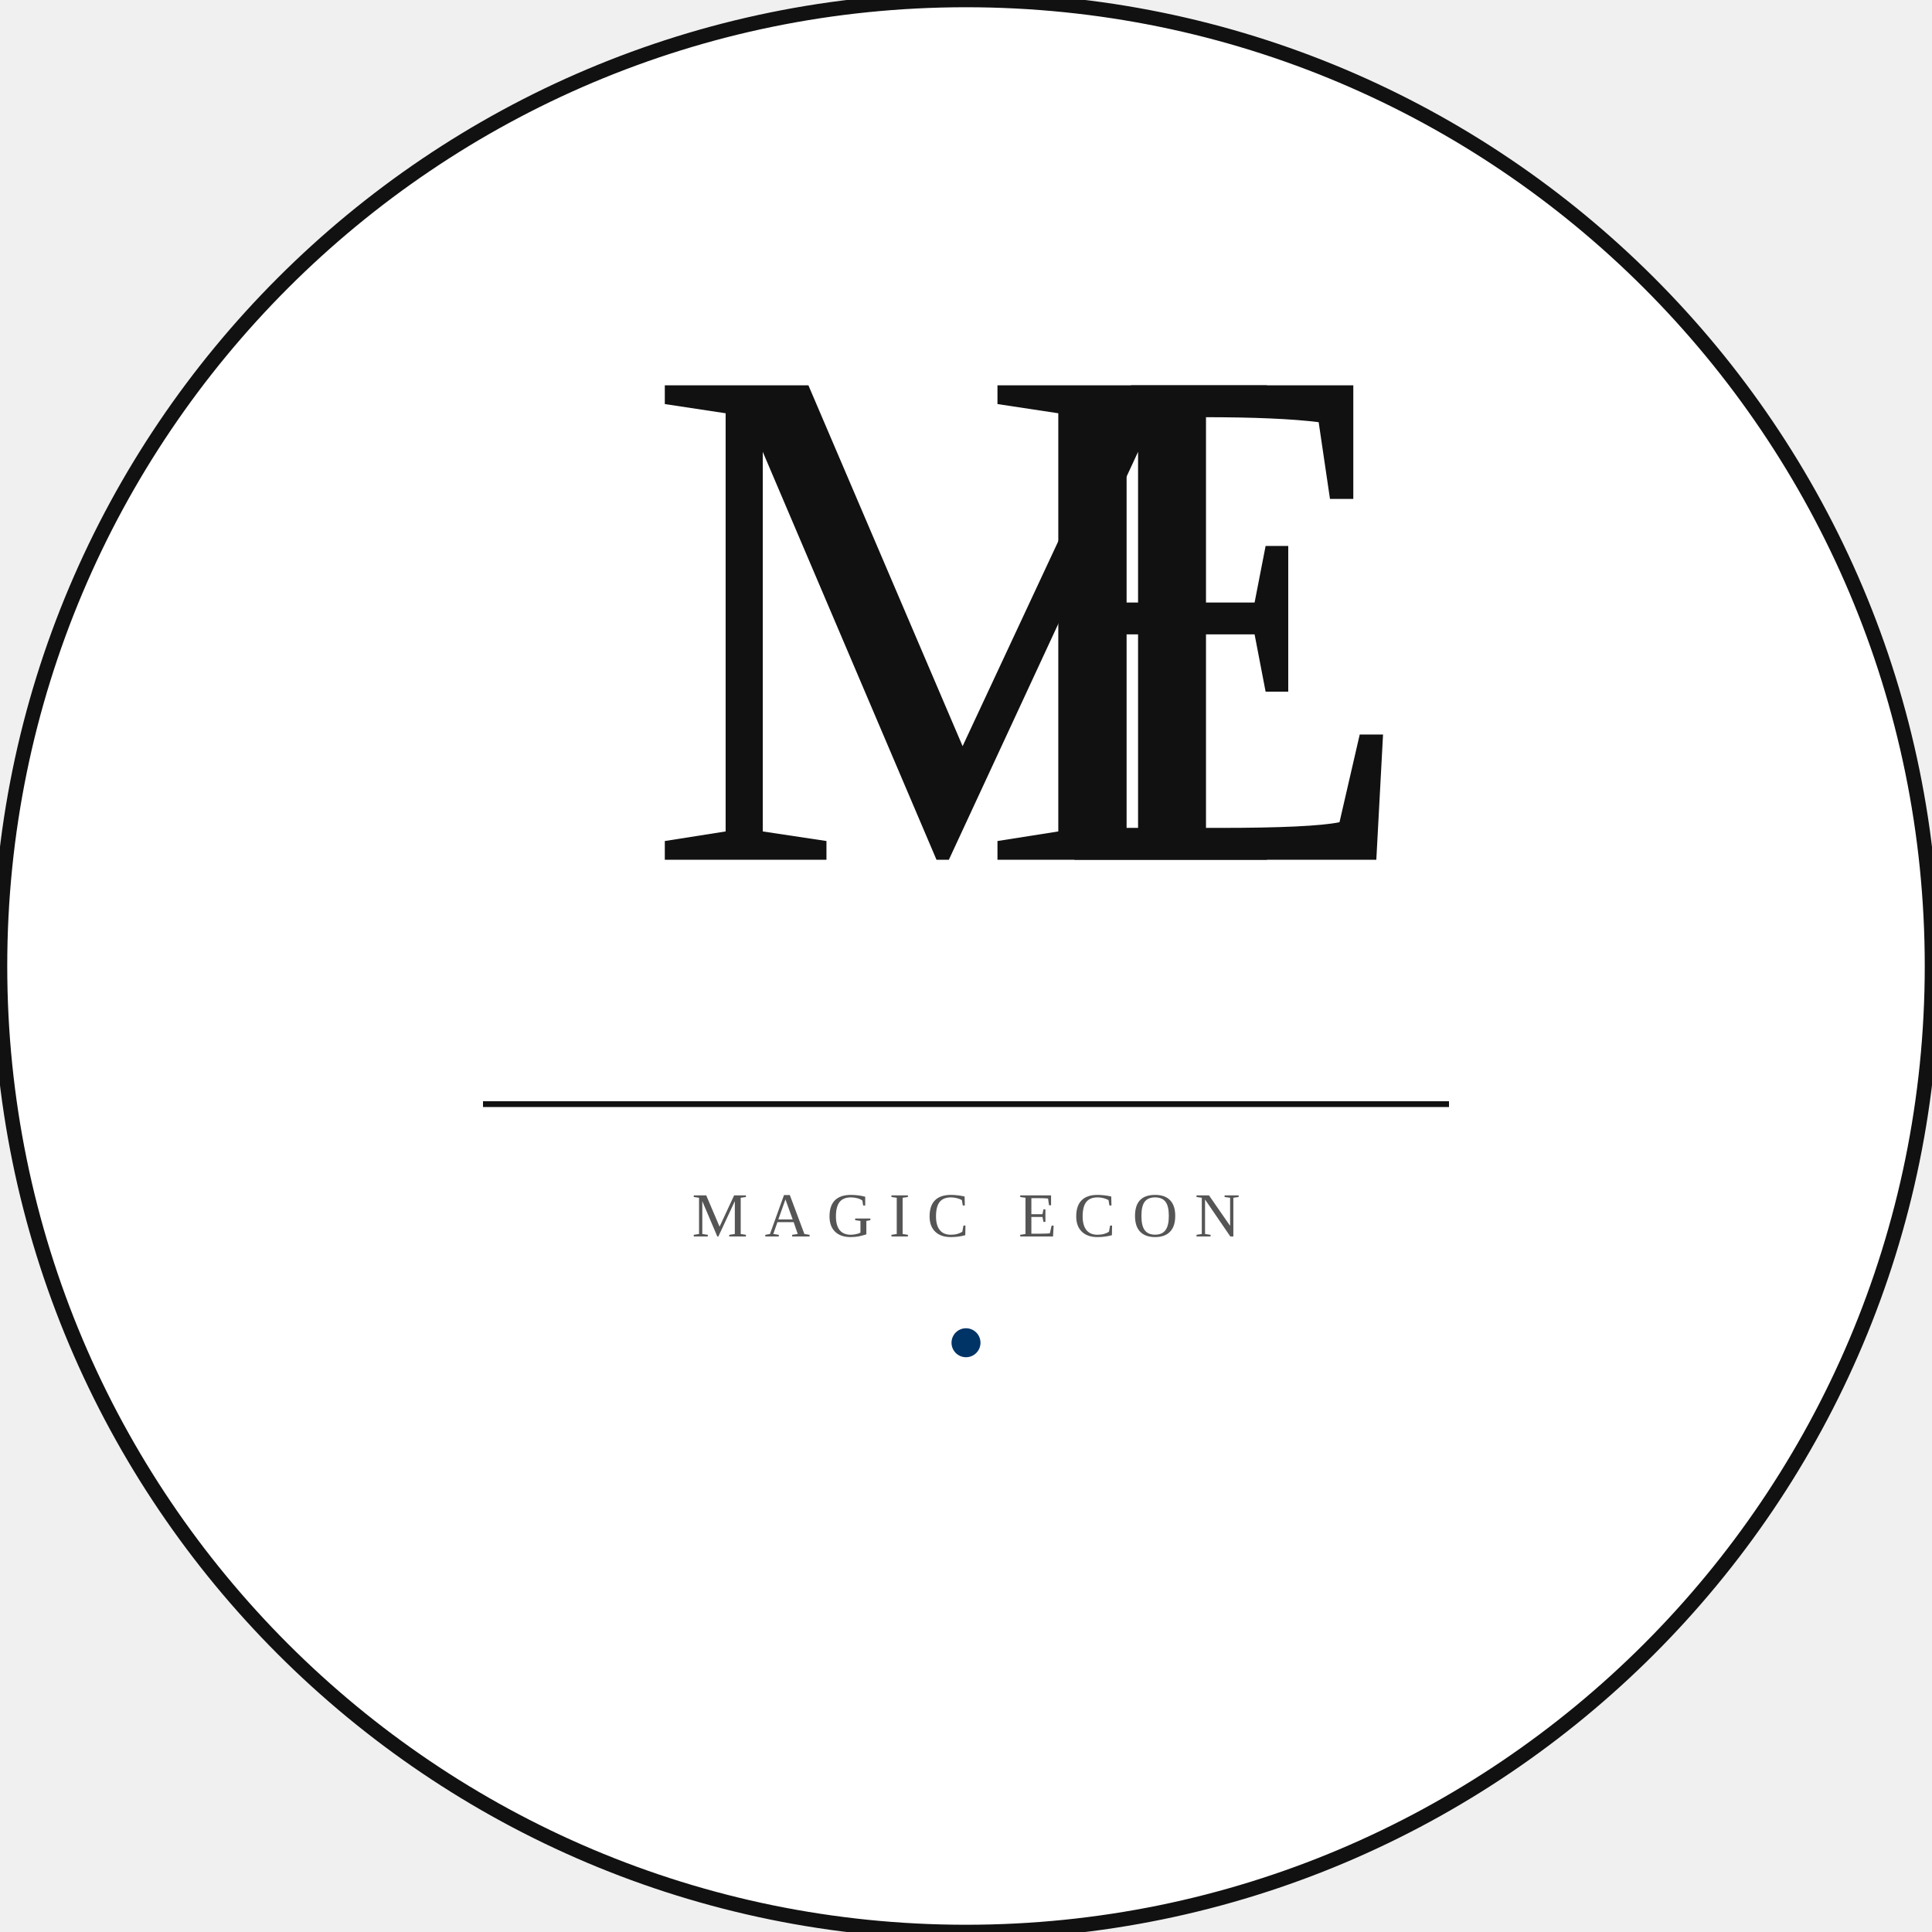
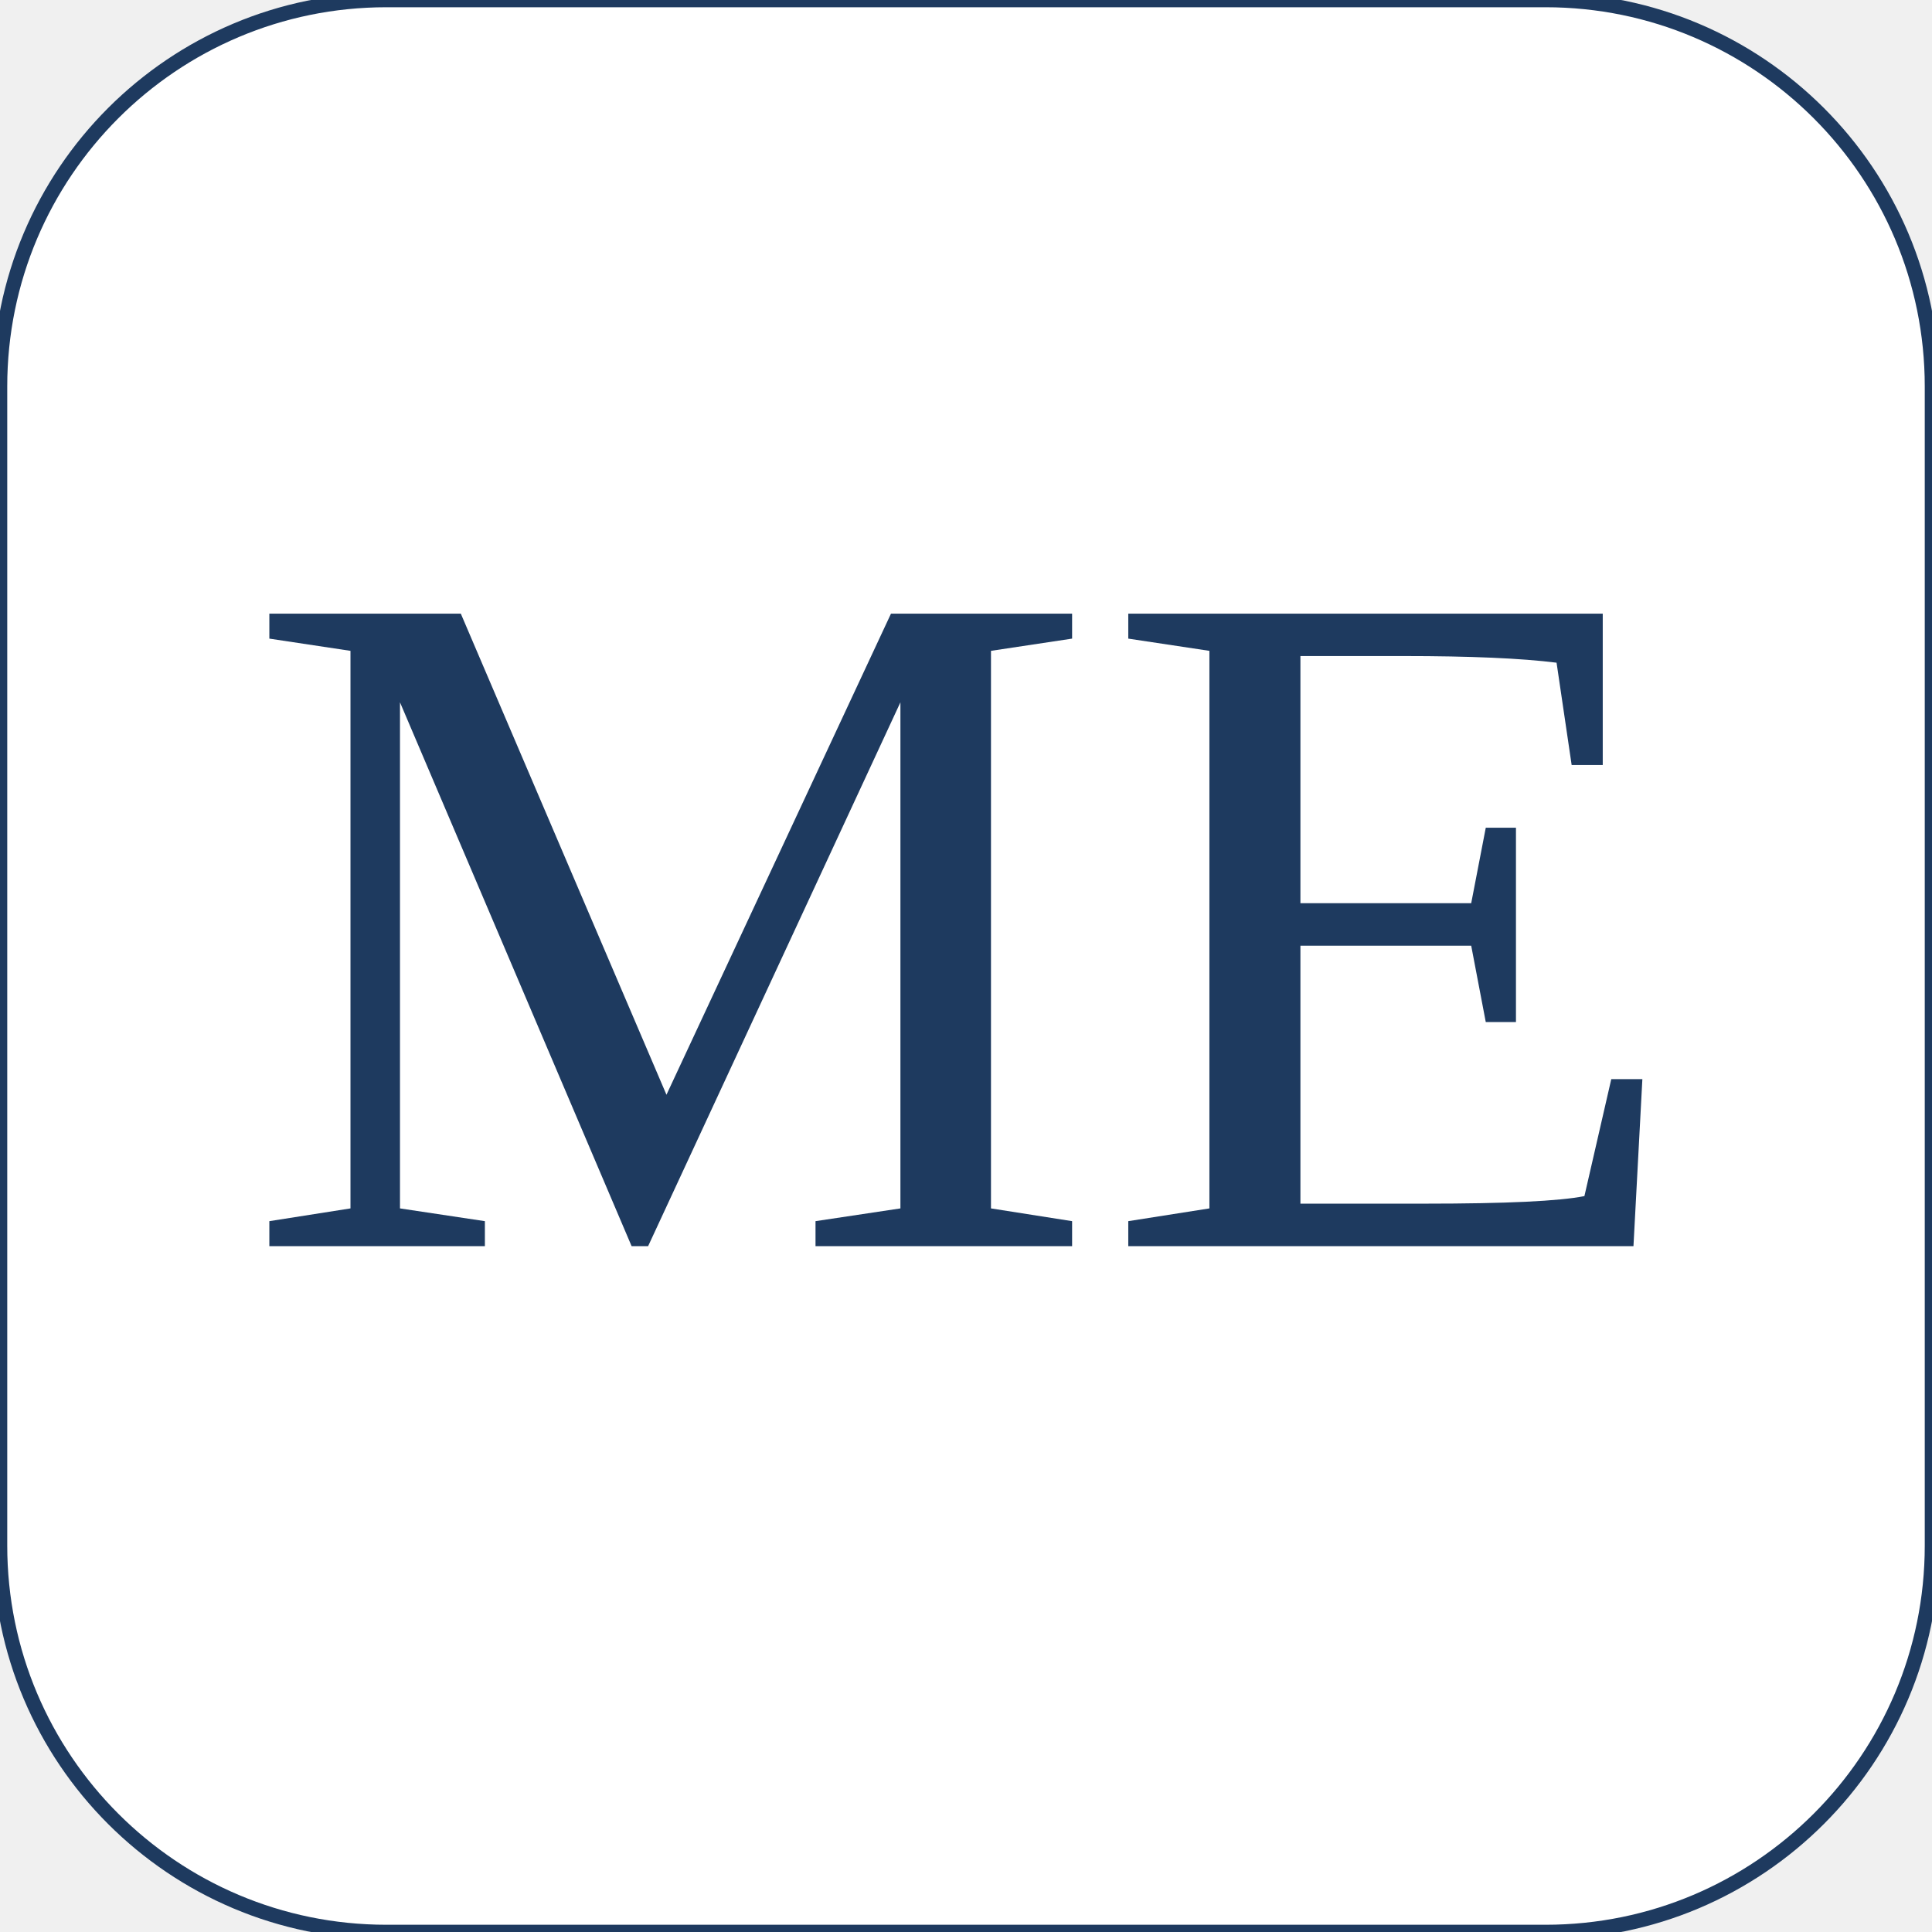
<svg xmlns="http://www.w3.org/2000/svg" viewBox="0 0 400 400">
-   <circle cx="200" cy="200" r="200" fill="#ffffff" stroke="#111111" stroke-width="3" />
-   <text x="200" y="178" font-family="Georgia, 'Times New Roman', serif" font-size="150" font-weight="400" text-anchor="middle" fill="#111111" letter-spacing="-4">M</text>
-   <text x="248" y="178" font-family="Georgia, 'Times New Roman', serif" font-size="150" font-weight="400" text-anchor="middle" fill="#111111" letter-spacing="-4">E</text>
-   <rect x="100" y="228" width="200" height="1.2" fill="#111111" />
-   <text x="200" y="256" font-family="Georgia, 'Times New Roman', serif" font-size="13" text-anchor="middle" fill="#555555" letter-spacing="3.5">MAGIC ECON</text>
-   <circle cx="200" cy="278" r="3" fill="#003366" />
+   <rect width="400" height="400" rx="80" fill="#ffffff" stroke="#1E3A5F" stroke-width="3" />
+   <text x="200" y="258" font-family="Georgia, 'Times New Roman', serif" font-size="200" font-weight="400" text-anchor="middle" fill="#1E3A5F">ME</text>
</svg>
